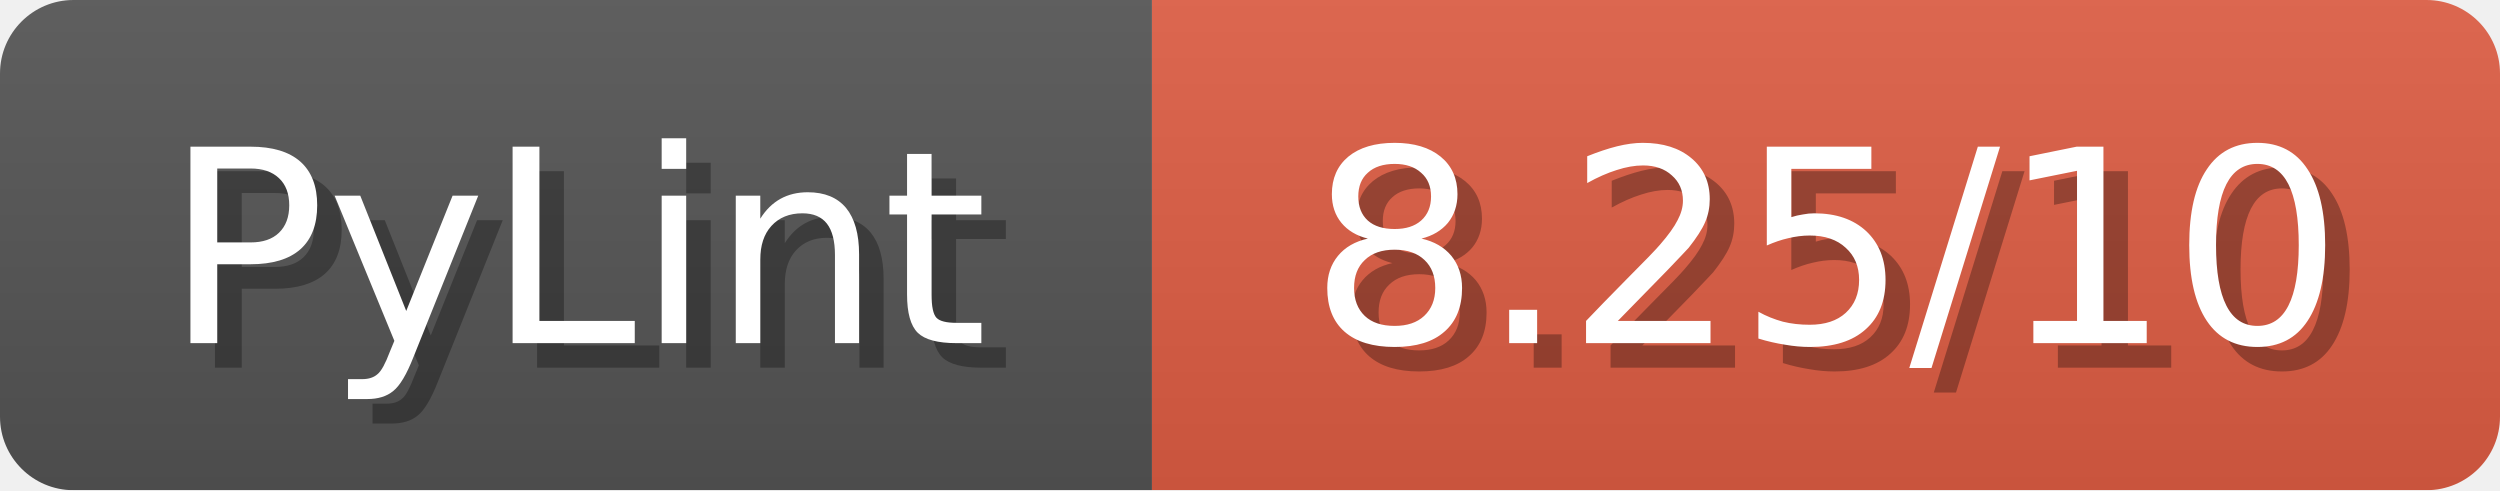
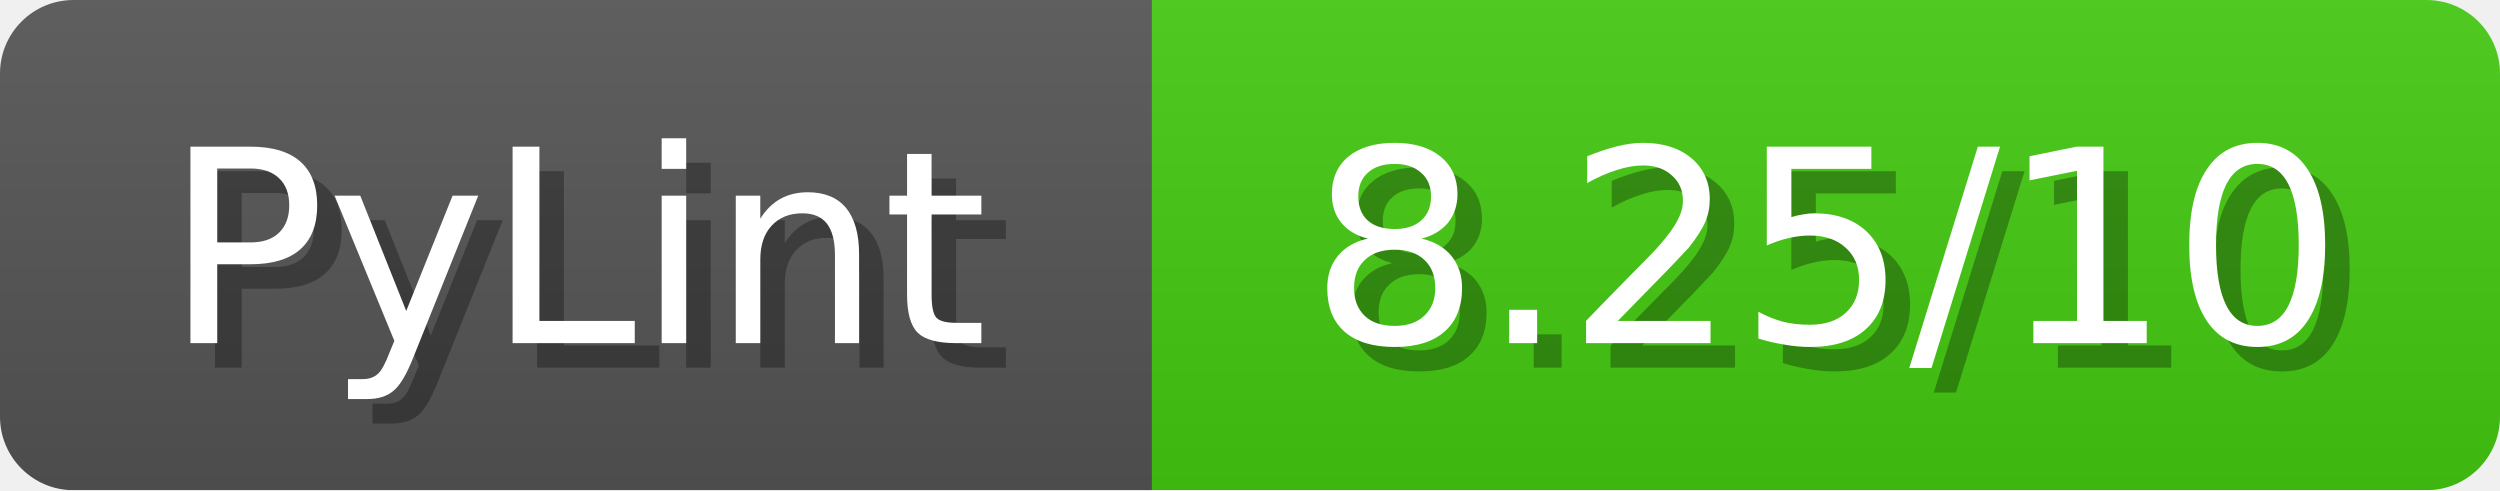
<svg xmlns="http://www.w3.org/2000/svg" width="102" height="20">
  <linearGradient id="b" x2="0" y2="100%">
    <stop offset="0" stop-color="#bbb" stop-opacity=".1" />
    <stop offset="1" stop-opacity=".1" />
  </linearGradient>
  <mask id="anybadge_1">
    <rect width="102" height="20" rx="3" fill="#fff" />
  </mask>
  <g mask="url(#anybadge_1)">
    <path fill="#555" d="M0 0h47v20H0z" />
-     <path fill="#E05D44" d="M47 0h55v20H47z" />
+     <path fill="#4C1" d="M47 0h55v20H47z" />
    <path fill="url(#b)" d="M0 0h102v20H0z" />
  </g>
  <g fill="#fff" text-anchor="middle" font-family="DejaVu Sans,Verdana,Geneva,sans-serif" font-size="11">
    <text x="24.5" y="15" fill="#010101" fill-opacity=".3">PyLint</text>
    <text x="23.5" y="14">PyLint</text>
  </g>
  <g fill="#fff" text-anchor="middle" font-family="DejaVu Sans,Verdana,Geneva,sans-serif" font-size="11">
    <text x="75.5" y="15" fill="#010101" fill-opacity=".3">8.25/10</text>
    <text x="74.5" y="14">8.25/10</text>
  </g>
</svg>
